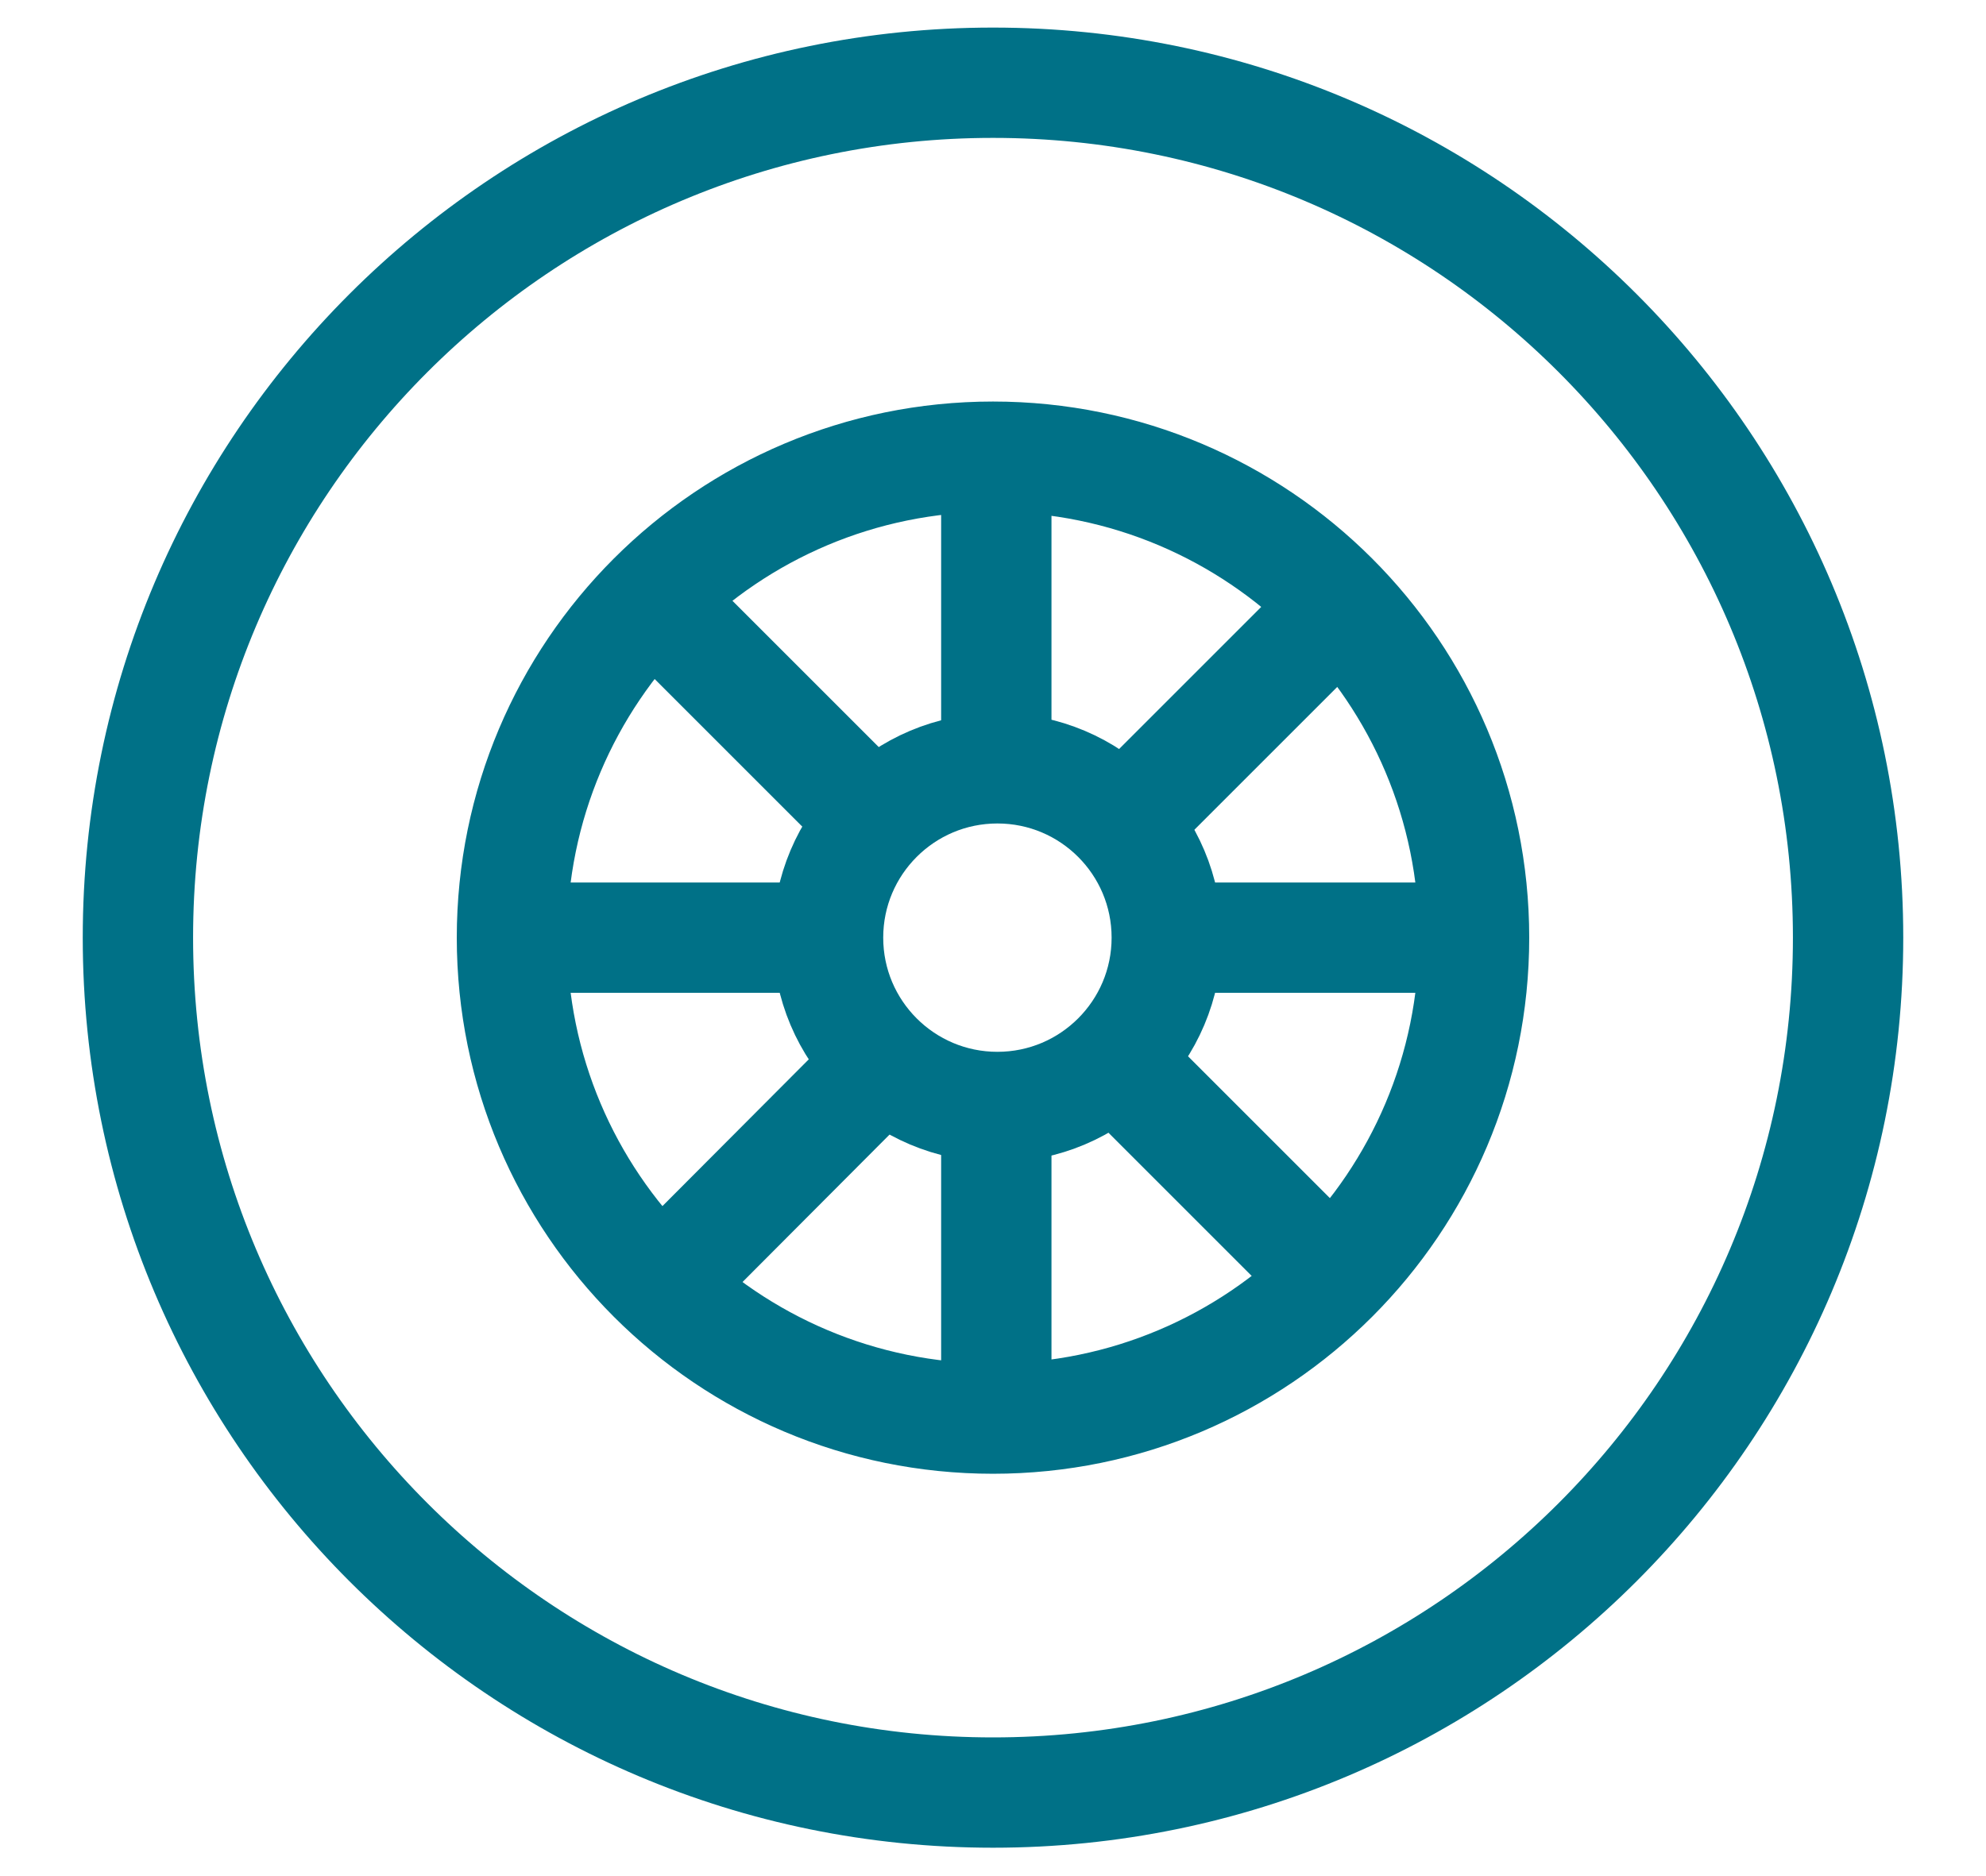
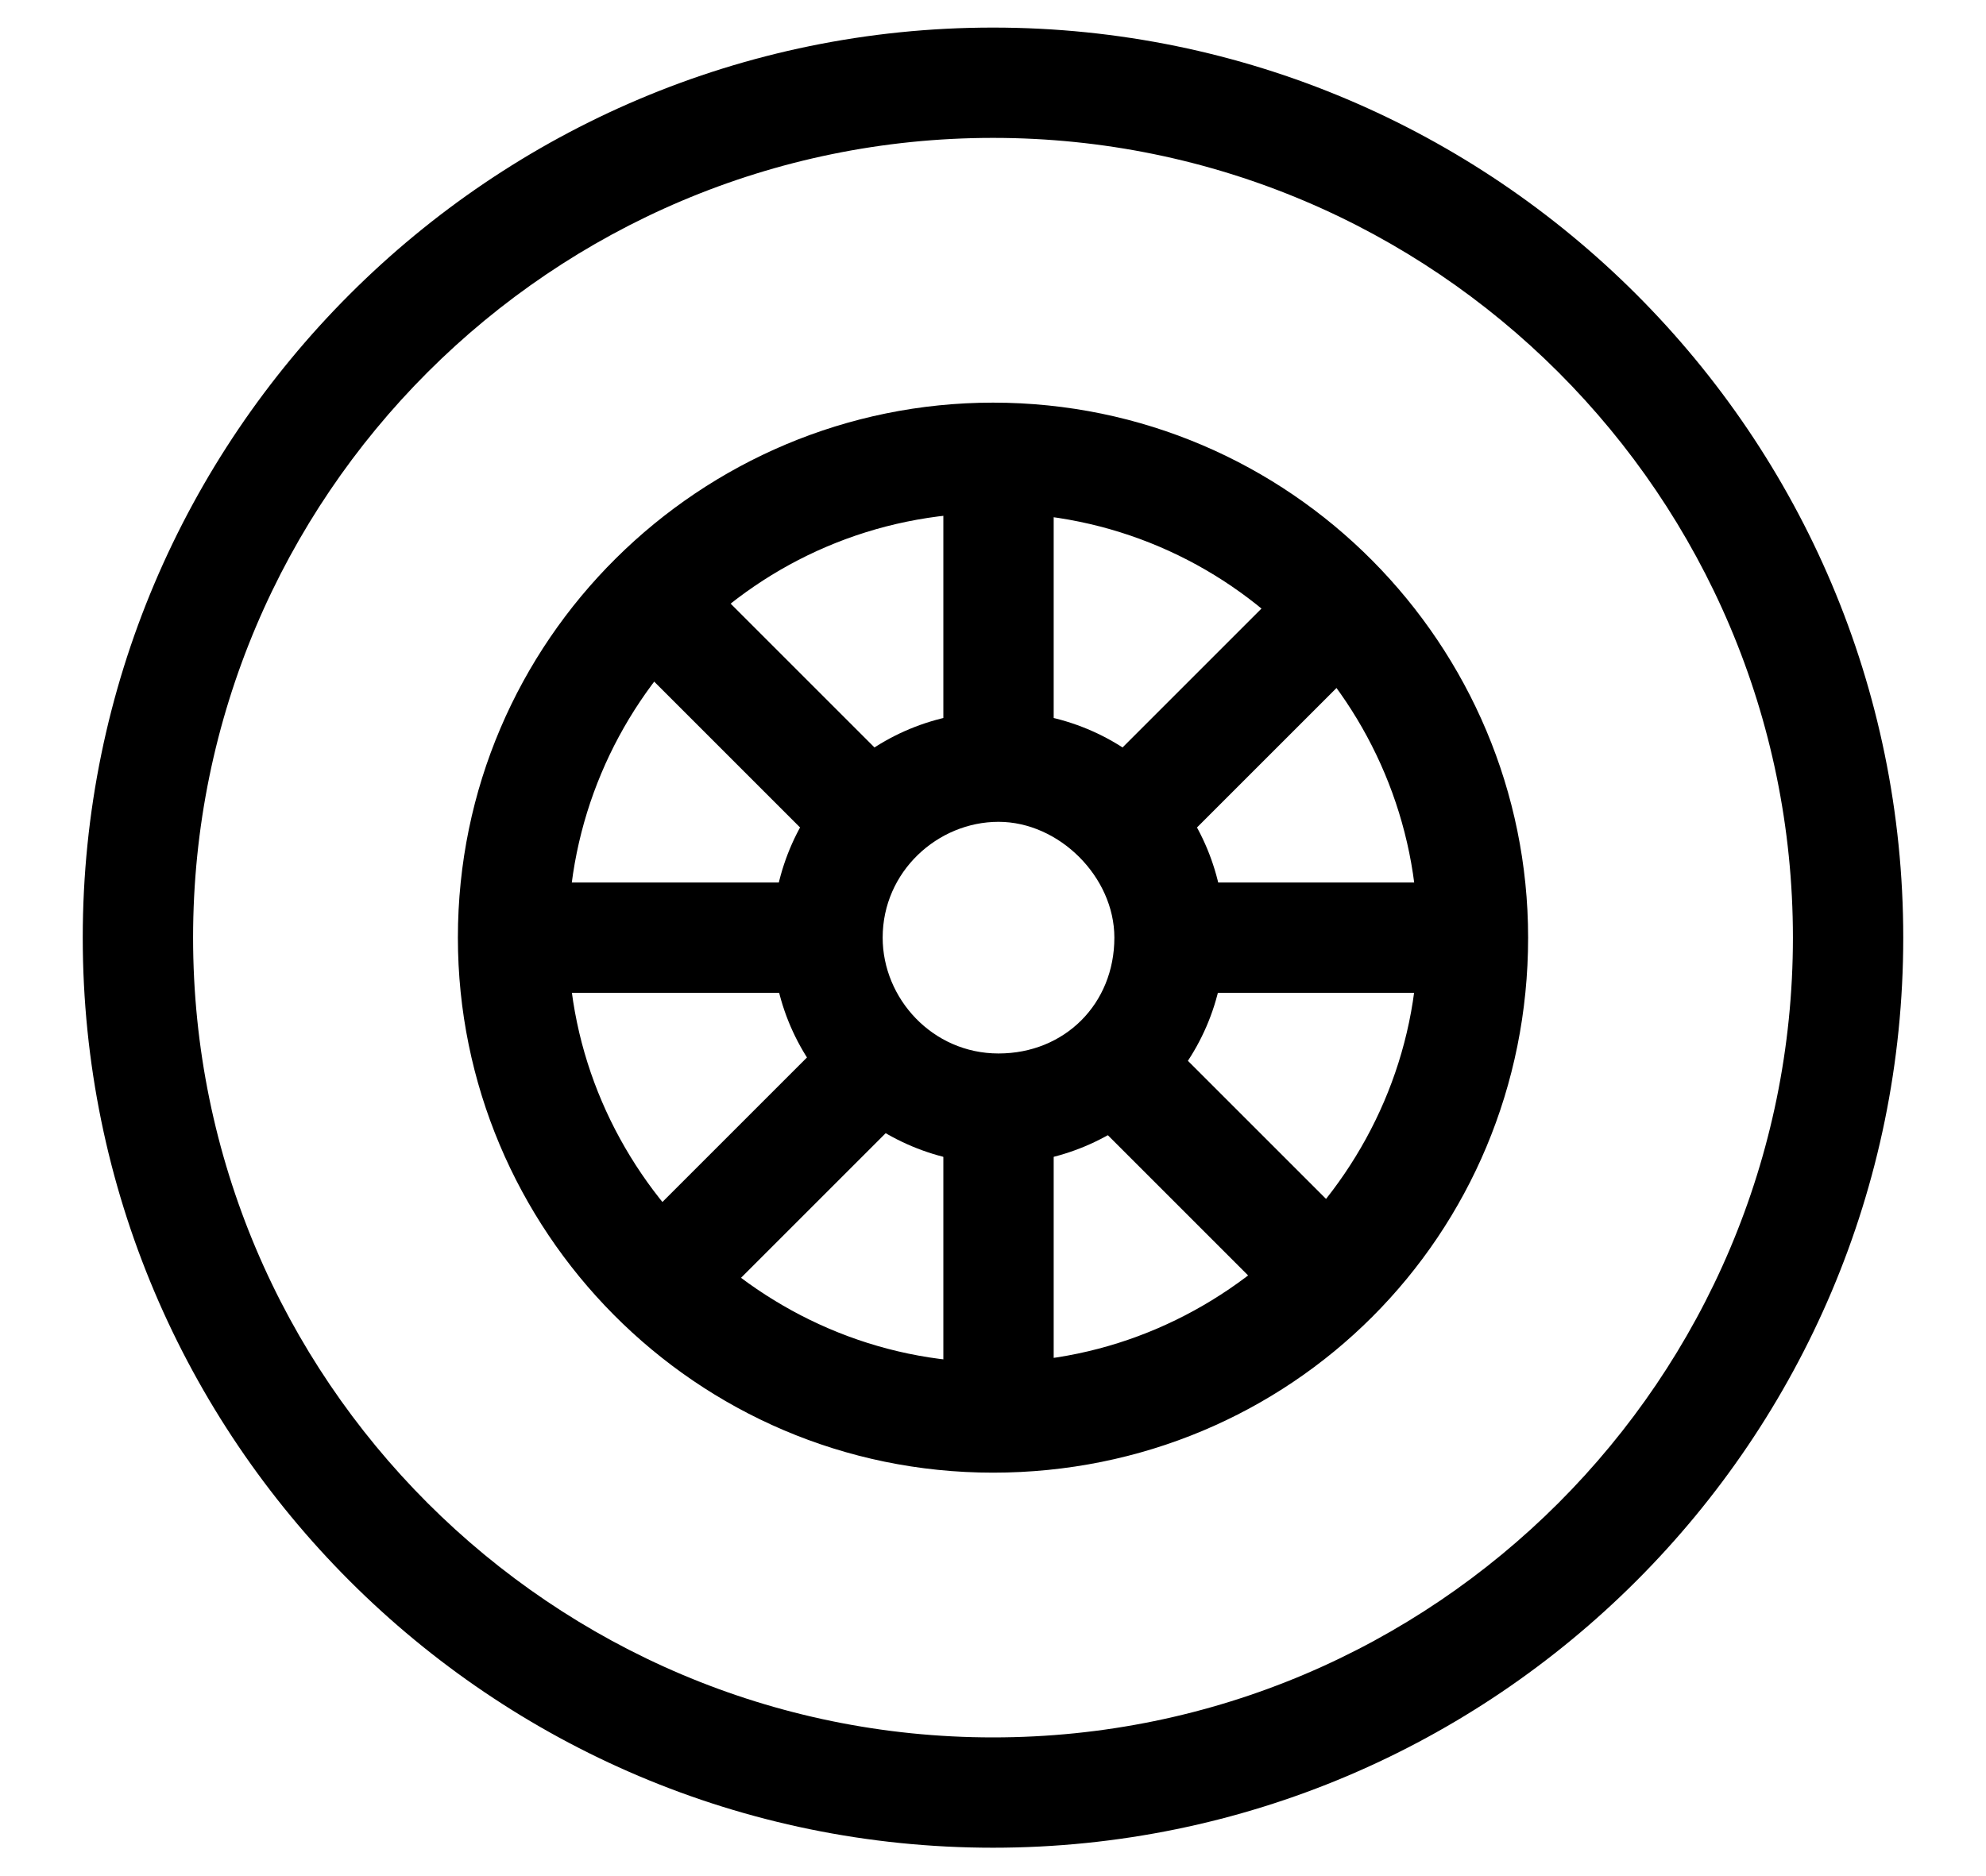
- <svg xmlns="http://www.w3.org/2000/svg" id="Layer_1" data-name="Layer 1" viewBox="0 0 36 34">
-   <defs>
-     <style>.cls-1,.cls-2{fill:none;stroke:#007187;stroke-width:2px;}.cls-1{stroke-miterlimit:10;}.cls-2{stroke-linecap:round;stroke-linejoin:round;}</style>
-   </defs>
-   <path class="cls-1" d="M18,1.5A15.5,15.5,0,1,0,33.5,17,15.5,15.5,0,0,0,18,1.5Zm0,24.22A8.72,8.72,0,1,1,26.72,17,8.72,8.72,0,0,1,18,25.72Z" />
-   <circle class="cls-2" cx="18.08" cy="17" r="3.07" />
-   <line class="cls-2" x1="18.06" y1="13.6" x2="18.06" y2="8.51" />
-   <line class="cls-2" x1="18.06" y1="20.4" x2="18.06" y2="25.49" />
-   <line class="cls-2" x1="21.46" y1="17" x2="26.48" y2="17" />
-   <line class="cls-2" x1="14.66" y1="17" x2="10.01" y2="17" />
-   <line class="cls-2" x1="15.33" y1="14.36" x2="12.12" y2="11.15" />
-   <line class="cls-2" x1="20.53" y1="19.56" x2="23.72" y2="22.75" />
-   <line class="cls-2" x1="20.88" y1="14.4" x2="24.13" y2="11.15" />
-   <line class="cls-2" x1="15.72" y1="19.56" x2="12.44" y2="22.85" />
+ <svg xmlns="http://www.w3.org/2000/svg" version="1.1" id="Layer_1" x="0px" y="0px" viewBox="0 0 36 34" style="enable-background:new 0 0 36 34;" xml:space="preserve">
+   <g>
+     <path d="M18,33.5C8.9,33.5,1.5,26.1,1.5,17C1.5,7.9,8.9,0.5,18,0.5c9.1,0,16.5,7.4,16.5,16.5C34.5,26.1,27.1,33.5,18,33.5z M18,2.5   C10,2.5,3.5,9,3.5,17S10,31.5,18,31.5S32.5,25,32.5,17S26,2.5,18,2.5z M18,26.7c-5.4,0-9.7-4.4-9.7-9.7c0-5.4,4.4-9.7,9.7-9.7   c5.4,0,9.7,4.4,9.7,9.7C27.7,22.4,23.4,26.7,18,26.7z M18,9.3c-4.3,0-7.7,3.5-7.7,7.7s3.5,7.7,7.7,7.7s7.7-3.5,7.7-7.7   S22.3,9.3,18,9.3z" />
+   </g>
+   <g>
+     <path d="M18.1,21.1c-2.2,0-4.1-1.8-4.1-4.1s1.8-4.1,4.1-4.1s4.1,1.8,4.1,4.1S20.3,21.1,18.1,21.1z M18.1,14.9   c-1.1,0-2.1,0.9-2.1,2.1c0,1.1,0.9,2.1,2.1,2.1s2.1-0.9,2.1-2.1C20.2,15.9,19.2,14.9,18.1,14.9z" />
+   </g>
+   <g>
+     <path d="M18.1,14.6c-0.6,0-1-0.4-1-1V8.5c0-0.6,0.4-1,1-1s1,0.4,1,1v5.1C19.1,14.2,18.6,14.6,18.1,14.6z" />
+   </g>
+   <g>
+     <path d="M18.1,26.5c-0.6,0-1-0.4-1-1v-5.1c0-0.6,0.4-1,1-1s1,0.4,1,1v5.1C19.1,26,18.6,26.5,18.1,26.5z" />
+   </g>
+   <g>
+     <path d="M26.5,18h-5c-0.6,0-1-0.4-1-1s0.4-1,1-1h5c0.6,0,1,0.4,1,1S27,18,26.5,18z" />
+   </g>
+   <g>
+     <path d="M14.7,18H10c-0.6,0-1-0.4-1-1s0.4-1,1-1h4.7c0.6,0,1,0.4,1,1S15.2,18,14.7,18z" />
+   </g>
+   <g>
+     <path d="M15.3,15.4c-0.3,0-0.5-0.1-0.7-0.3l-3.2-3.2c-0.4-0.4-0.4-1,0-1.4s1-0.4,1.4,0l3.2,3.2c0.4,0.4,0.4,1,0,1.4   C15.8,15.3,15.6,15.4,15.3,15.4z" />
+   </g>
+   <g>
+     <path d="M23.7,23.8c-0.3,0-0.5-0.1-0.7-0.3l-3.2-3.2c-0.4-0.4-0.4-1,0-1.4s1-0.4,1.4,0l3.2,3.2c0.4,0.4,0.4,1,0,1.4   C24.2,23.7,24,23.8,23.7,23.8z" />
+   </g>
+   <g>
+     <path d="M20.9,15.4c-0.3,0-0.5-0.1-0.7-0.3c-0.4-0.4-0.4-1,0-1.4l3.2-3.2c0.4-0.4,1-0.4,1.4,0s0.4,1,0,1.4l-3.2,3.2   C21.4,15.3,21.1,15.4,20.9,15.4z" />
+   </g>
+   <g>
+     <path d="M12.4,23.8c-0.3,0-0.5-0.1-0.7-0.3c-0.4-0.4-0.4-1,0-1.4l3.3-3.3c0.4-0.4,1-0.4,1.4,0c0.4,0.4,0.4,1,0,1.4l-3.3,3.3   C13,23.8,12.7,23.8,12.4,23.8z" />
+   </g>
</svg>
